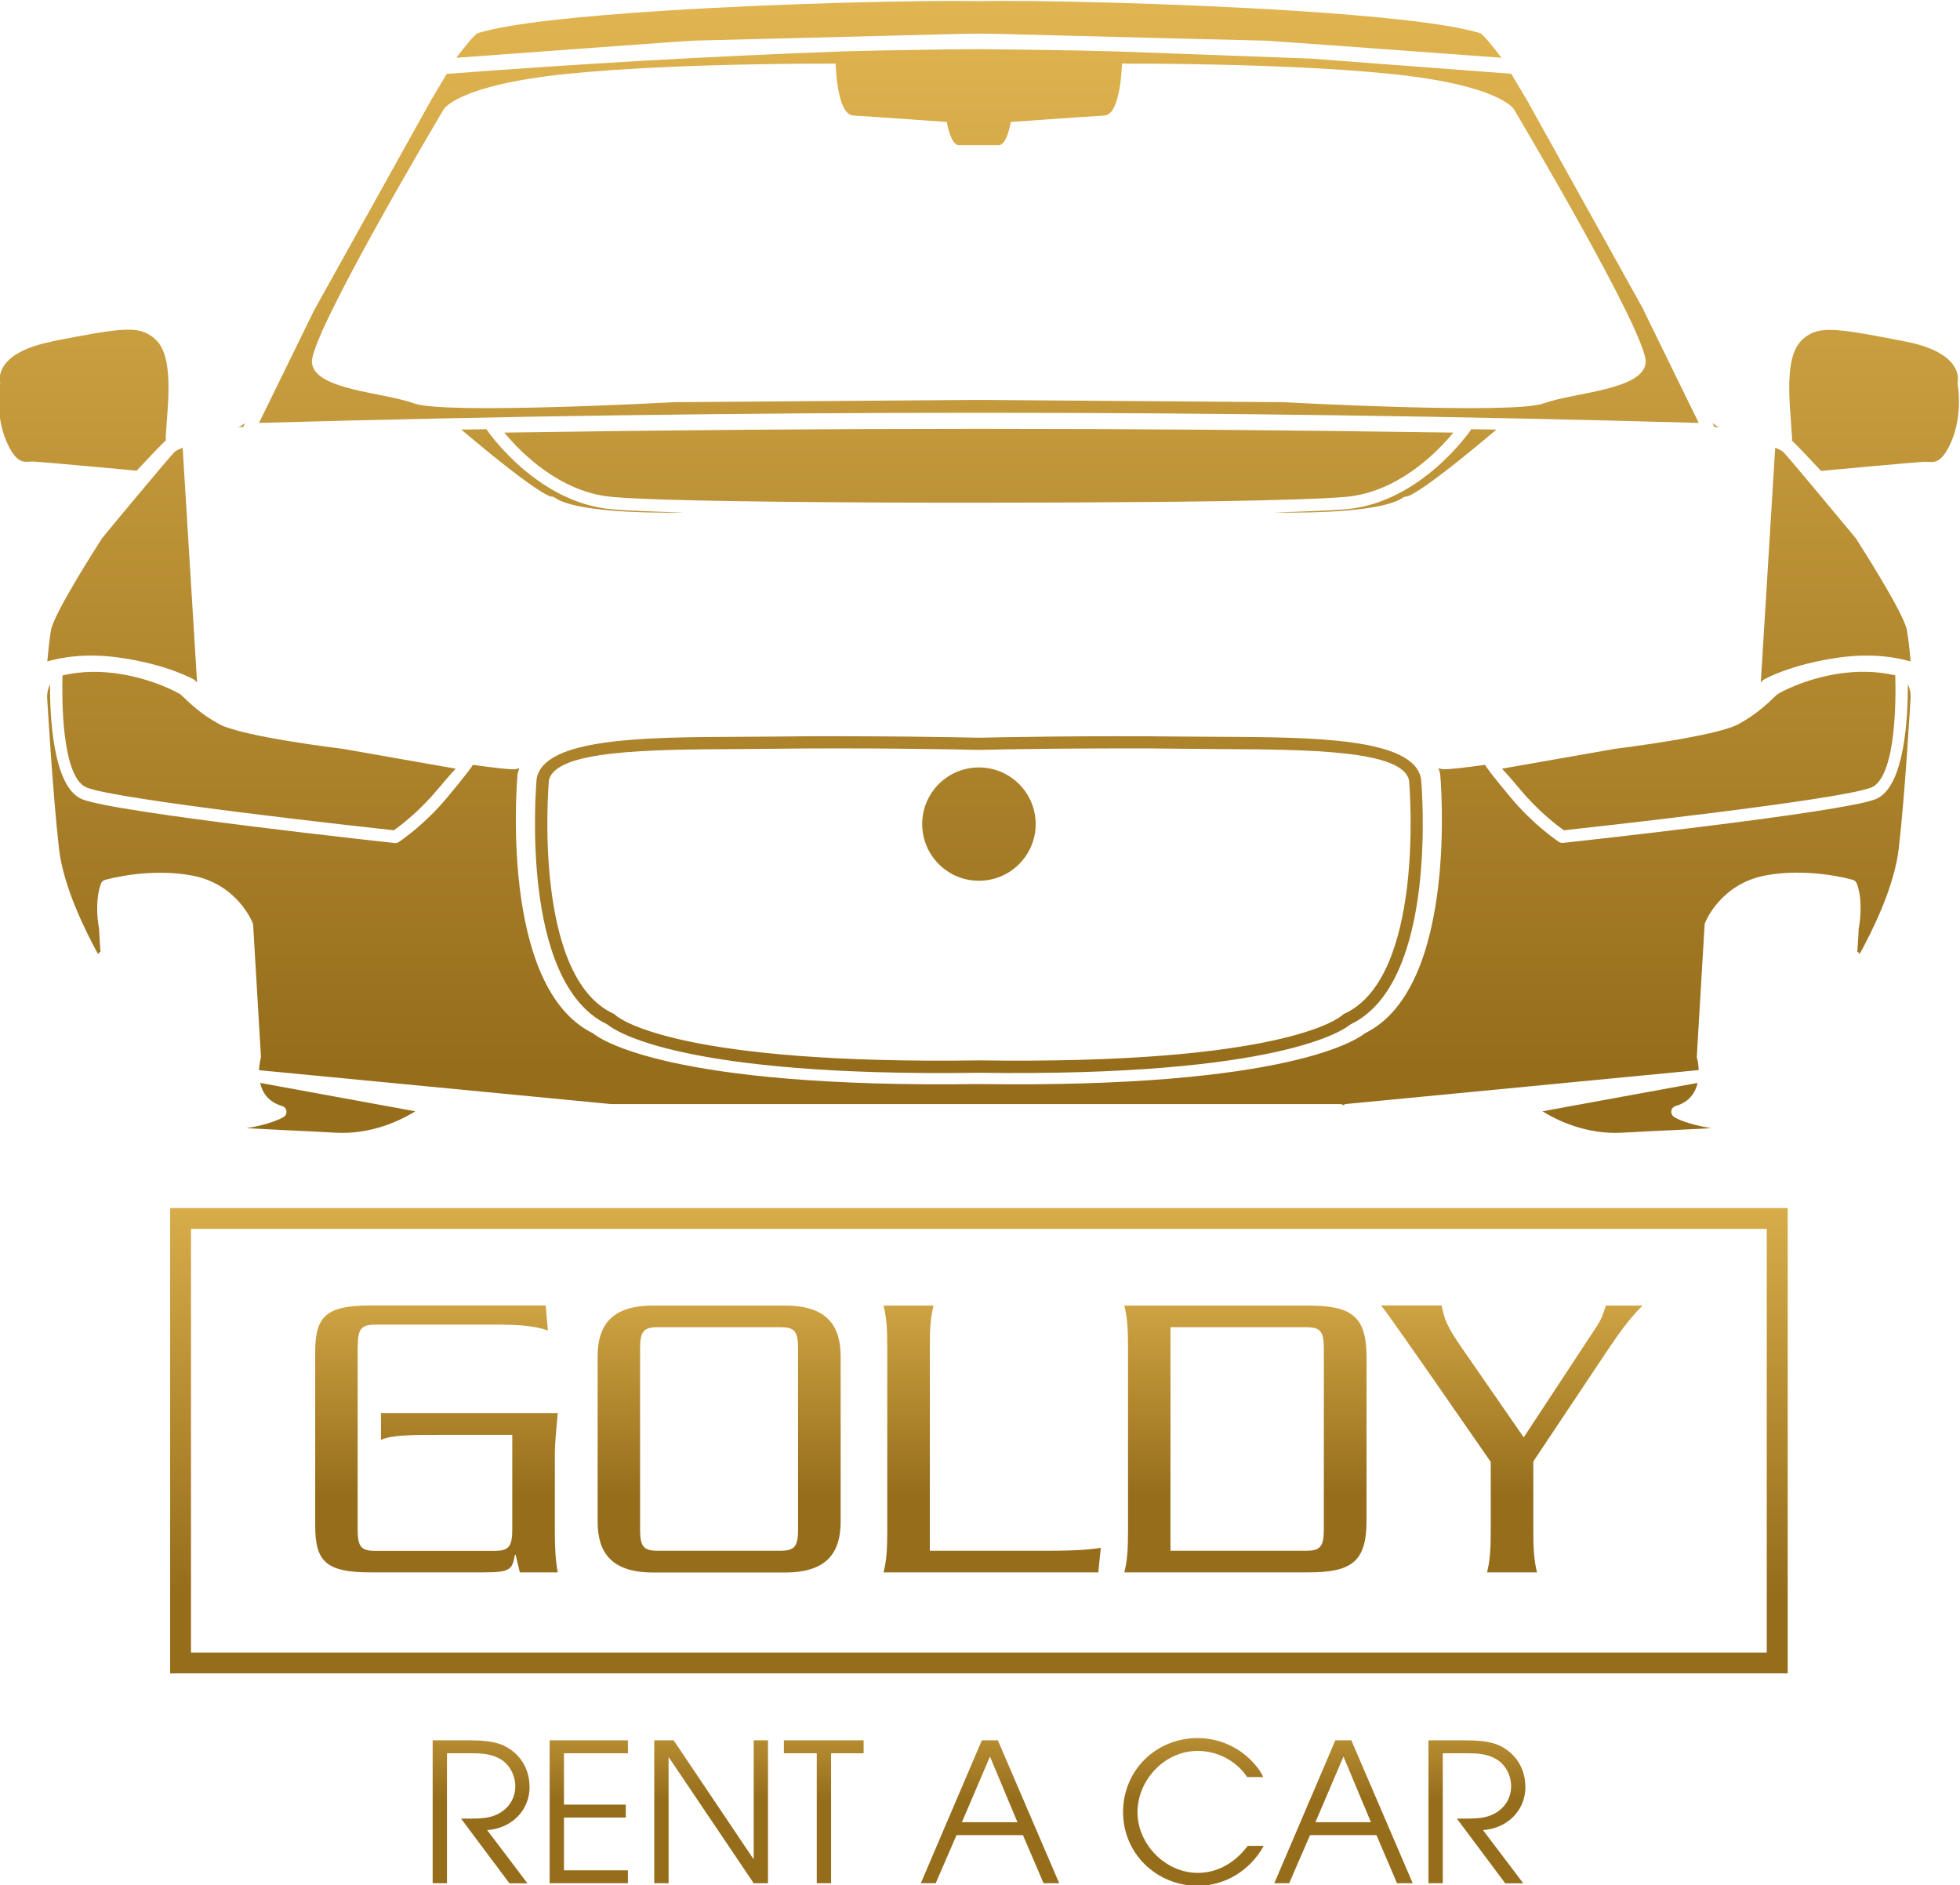
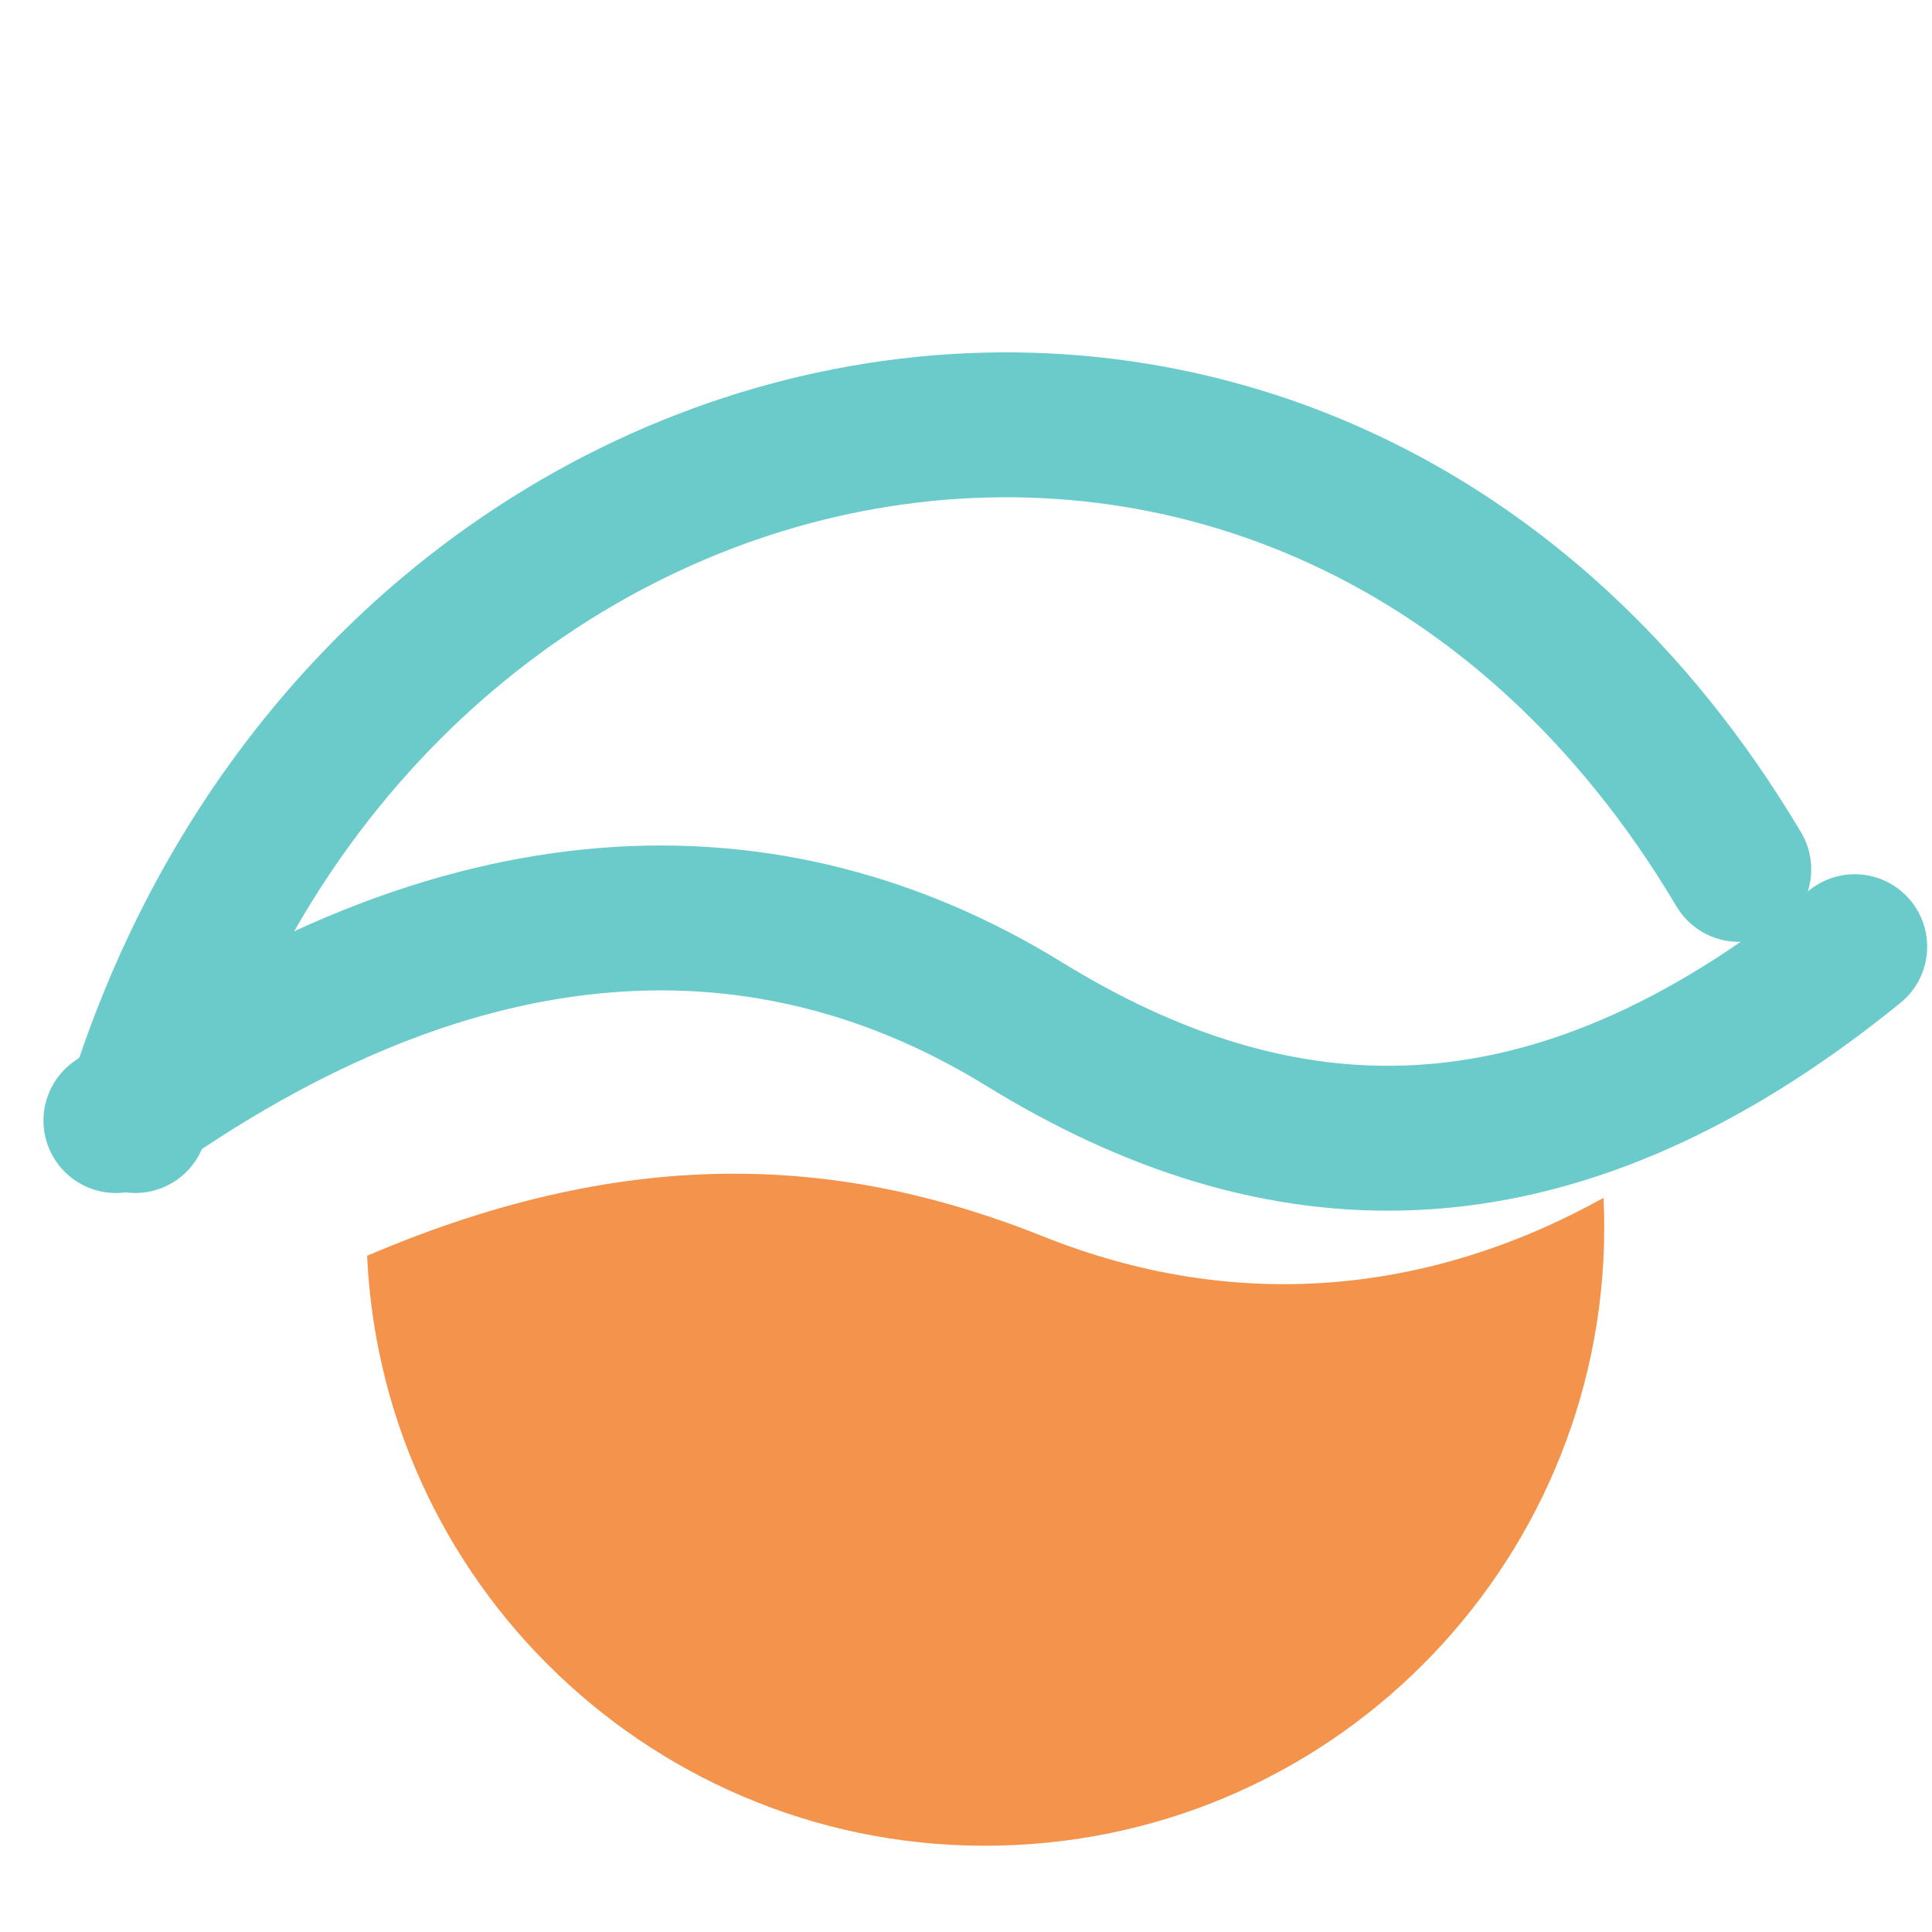
- <svg xmlns="http://www.w3.org/2000/svg" id="Layer_1" data-name="Layer 1" viewBox="0 0 174.05 167.36">
-   <defs>
-     <style>      .cls-1 {        fill: url(#linear-gradient);      }      .cls-1, .cls-2, .cls-3, .cls-4 {        stroke-width: 0px;      }      .cls-2 {        fill: url(#linear-gradient-3);      }      .cls-2, .cls-3 {        fill-rule: evenodd;      }      .cls-3 {        fill: url(#linear-gradient-4);      }      .cls-4 {        fill: url(#linear-gradient-2);      }    </style>
-     <linearGradient id="linear-gradient" x1="3913.98" y1="-3105.42" x2="3913.98" y2="-3434.5" gradientTransform="translate(-194.88 -107.67) scale(.07 -.07)" gradientUnits="userSpaceOnUse">
-       <stop offset="0" stop-color="#e3b752" />
-       <stop offset="1" stop-color="#966d1b" />
-     </linearGradient>
-     <linearGradient id="linear-gradient-2" x1="3913.99" y1="-3638.75" x2="3913.99" y2="-3820.98" gradientTransform="translate(-194.88 -107.67) scale(.07 -.07)" gradientUnits="userSpaceOnUse">
-       <stop offset="0" stop-color="#e3b752" />
-       <stop offset="1" stop-color="#966d1b" />
-     </linearGradient>
-     <linearGradient id="linear-gradient-3" x1="3913.99" y1="-2985.15" x2="3913.99" y2="-3559.06" gradientTransform="translate(-194.88 -107.67) scale(.07 -.07)" gradientUnits="userSpaceOnUse">
-       <stop offset="0" stop-color="#e3b752" />
-       <stop offset="1" stop-color="#966d1b" />
-     </linearGradient>
-     <linearGradient id="linear-gradient-4" x1="3913.98" y1="-1496.65" x2="3913.98" y2="-2892.48" gradientTransform="translate(-194.88 -107.67) scale(.07 -.07)" gradientUnits="userSpaceOnUse">
-       <stop offset="0" stop-color="#e3b752" />
-       <stop offset="1" stop-color="#966d1b" />
-     </linearGradient>
-   </defs>
-   <g id="Layer_1-2" data-name="Layer_1">
-     <g id="_2234487411776" data-name=" 2234487411776">
-       <g>
-         <path class="cls-1" d="M31.77,119.54c0-1.55.3-1.93,1.59-1.93h10.48c2,0,3.55.07,4.81.52l-.19-2.22h-15.55c-3.96,0-4.92.96-4.92,4.15v15.4c0,3.18.96,4.15,4.92,4.15h9.96c2.41,0,2.63-.22,2.85-1.56h.07l.37,1.56h3.37c-.19-1.04-.26-2-.26-3.7v-6.74c0-1.11.15-2.44.26-3.7h-15.7v2.37c1.04-.44,2.67-.44,5.55-.44h6.11v8.37c0,1.55-.3,1.93-1.59,1.93h-10.55c-1.3,0-1.59-.37-1.59-1.93v-16.22h0ZM57.99,115.92c-3.78,0-4.92,1.85-4.92,4.52v14.66c0,2.67,1.15,4.52,4.92,4.52h11.74c3.78,0,4.92-1.85,4.92-4.52v-14.66c0-2.67-1.15-4.52-4.92-4.52,0,0-11.74,0-11.74,0ZM70.87,135.76c0,1.55-.3,1.93-1.59,1.93h-10.85c-1.3,0-1.59-.37-1.59-1.93v-15.99c0-1.56.3-1.93,1.59-1.93h10.85c1.3,0,1.59.37,1.59,1.93v15.99ZM97.53,139.61l.22-2.18c-.67.11-1.89.26-4.63.26h-10.55v-18.07c0-1.7.07-2.67.33-3.7h-4.44c.26,1.04.33,2,.33,3.7v16.29c0,1.7-.07,2.67-.33,3.7h19.07ZM103.94,117.84h12.03c1.3,0,1.59.37,1.59,1.93v15.99c0,1.55-.3,1.93-1.59,1.93h-12.03v-19.84h0ZM100.17,135.91c0,1.7-.07,2.67-.33,3.7h16.29c3.85,0,5.22-.89,5.22-4.59v-14.51c0-3.7-1.37-4.59-5.22-4.59h-16.29c.26,1.04.33,2,.33,3.7v16.29ZM135.3,127.61l-5.48-7.92c-1.41-2.04-1.52-2.52-1.81-3.78h-5.37c.67.81,3.37,4.74,4.52,6.37l5.22,7.52v6.11c0,1.7-.07,2.67-.33,3.7h4.44c-.26-1.04-.33-2-.33-3.7v-6.15l6.52-9.77c1.15-1.7,1.96-2.85,3.18-4.07h-3.26c-.19.56-.3,1.04-.74,1.74l-6.55,9.96h0Z" />
-         <path class="cls-4" d="M47.02,158.62c0-1.58-.84-2.93-2.26-3.62-.89-.43-2.16-.48-3.12-.48h-3.22v12.69h1.27v-11.54h2.21c.89,0,1.68.05,2.47.48.86.46,1.39,1.47,1.39,2.44,0,1.32-.86,2.32-2.09,2.69-.77.24-1.94.19-2.73.19l4.3,5.75h1.6l-3.58-4.73c2.13-.14,3.77-1.7,3.77-3.86h0ZM55.76,167.21v-1.15h-5.68v-4.68h5.49v-1.15h-5.49v-4.56h5.68v-1.15h-6.95v12.69h6.95ZM68.2,167.21v-12.69h-1.27v10.53h-.03l-7.08-10.53h-1.72v12.69h1.27v-11.17h.03l7.53,11.17h1.27,0ZM76.69,155.67v-1.15h-7.08v1.15h2.92v11.54h1.27v-11.54h2.9ZM94.06,167.21l-5.45-12.69h-1.42l-5.42,12.69h1.32l1.85-4.27h5.9l1.83,4.27h1.39ZM90.34,161.79h-4.92l2.49-5.83,2.44,5.83ZM112.22,163.89h-1.42c-1.08,1.44-2.61,2.4-4.44,2.4-2.86,0-5.35-2.54-5.35-5.39s2.42-5.44,5.33-5.44c1.75,0,3.43.86,4.41,2.32h1.42c-.19-.45-.48-.84-.81-1.2-1.27-1.44-3.09-2.26-5.01-2.26-3.69,0-6.62,2.86-6.62,6.57s3,6.55,6.64,6.55c2.45,0,4.68-1.41,5.85-3.55h0ZM125.45,167.21l-5.45-12.69h-1.42l-5.42,12.69h1.32l1.85-4.27h5.9l1.83,4.27h1.39ZM121.73,161.79h-4.92l2.49-5.83,2.44,5.83ZM135.45,158.62c0-1.58-.84-2.93-2.26-3.62-.89-.43-2.16-.48-3.12-.48h-3.22v12.69h1.27v-11.54h2.21c.89,0,1.68.05,2.47.48.86.46,1.39,1.47,1.39,2.44,0,1.32-.86,2.32-2.09,2.69-.77.24-1.94.19-2.73.19l4.3,5.75h1.6l-3.58-4.73c2.13-.14,3.77-1.7,3.77-3.86h0Z" />
-         <path class="cls-2" d="M16.04,107.26h142.71v41.32H15.11v-41.32s.93,0,.93,0ZM156.89,109.11H16.96v37.62h139.93v-37.62Z" />
-       </g>
-       <path class="cls-3" d="M86.93,68.14c1.39,0,2.65.56,3.56,1.47.91.91,1.48,2.17,1.48,3.56s-.57,2.65-1.48,3.56c-.91.91-2.17,1.47-3.56,1.47s-2.65-.56-3.56-1.47c-.91-.91-1.48-2.17-1.48-3.56s.57-2.65,1.48-3.56c.91-.91,2.17-1.47,3.56-1.47ZM152.75,37.92s-.29-.01-.68-.37l.17.36h.5ZM124.89,44.09s.78.15,8-5.95l-2.24-.03-.05.08s-4.38,6.43-11.03,7.02c-1.37.12-3.67.21-6.44.29.3,0,9.15.24,11.43-1.3.09-.07.21-.11.33-.11h0ZM49.27,44.19c2.25,1.55,11.15,1.32,11.45,1.31-2.77-.07-5.08-.16-6.44-.29-6.65-.59-11.02-7-11.03-7.02l-.05-.08-2.24.03c7.22,6.1,8,5.95,8,5.95.11,0,.22.03.31.1h0ZM21.1,37.92h.5s.17-.38.17-.38c-.41.39-.68.37-.68.37h0ZM173.85,33.86c.05-.28.32-2.56-4.61-3.53-2.88-.57-4.75-.91-6.05-1.01-1.21-.09-1.91.03-2.53.38l-.03.02c-.59.34-1.06.83-1.36,1.69-.33.95-.46,2.36-.34,4.49l.21,2.99c0,.07,0,.14-.03.21.71.68,2.1,2.18,2.6,2.71,1.47-.14,8.51-.78,9.15-.81.15,0,.27,0,.41.01.51.04,1.18.09,1.99-1.76,1.08-2.44.58-5.15.58-5.15-.01-.08,0-.15.01-.22h0ZM4.61,30.33C-.32,31.3-.05,33.58,0,33.86c.02.07.03.15.01.22,0,0-.5,2.71.58,5.15.81,1.85,1.48,1.8,1.99,1.76.13-.01.26-.02.41-.01.64.03,7.67.67,9.15.81.5-.54,1.89-2.03,2.6-2.71-.02-.06-.03-.13-.03-.21l.21-2.99c.12-2.13-.01-3.54-.34-4.49-.3-.86-.76-1.34-1.36-1.69l-.03-.02c-.61-.35-1.32-.47-2.53-.38-1.3.1-3.17.45-6.05,1.01h0ZM119.31,98.11l.05-.03c.07-.04.14-.06.21-.06l31.28-3.01c-.02-.54-.12-.95-.15-1.04-.02-.06-.03-.13-.02-.19l.69-11.67c0-.06.02-.11.04-.17,0,0,1.31-3.45,5.37-4.21,3.7-.7,7.37.28,7.72.38.17.04.32.17.39.34.6,1.63.22,3.74.16,4.03,0,.21-.04.97-.12,2.05.08-.03.15.05.2.19,1.12-2.03,3.09-5.98,3.48-9.37.57-4.9,1.04-13.19,1.04-13.21v-.05s.1-.64-.23-1.34c.01,2.74-.24,9.17-2.87,10.21-3.05,1.21-27.67,3.87-27.75,3.88-.12.01-.24-.02-.34-.07l-.04-.03c-.3-.2-2.3-1.57-4.27-3.93-1.87-2.24-2.22-2.78-2.28-2.9-1.81.25-3.31.42-3.7.39-.14-.01-.29-.05-.43-.09.07.19.13.39.16.61v.03c0,.05,1.71,18.79-6.69,22.89-.58.48-6.68,4.9-34.28,4.51-27.6.39-33.69-4.02-34.28-4.51-8.41-4.1-6.7-22.83-6.7-22.89v-.08c.04-.19.1-.38.17-.56-.14.05-.29.08-.43.09-.39.04-1.89-.14-3.7-.39-.06.12-.41.65-2.28,2.9-1.97,2.36-3.97,3.73-4.27,3.93l-.04.03c-.1.06-.22.09-.34.08-.07,0-24.7-2.67-27.75-3.88-2.63-1.04-2.88-7.47-2.87-10.21-.34.71-.24,1.34-.24,1.34v.05s.48,8.31,1.04,13.21c.39,3.39,2.36,7.34,3.48,9.37.05-.14.12-.22.2-.19-.08-1.08-.11-1.84-.12-2.05-.06-.29-.43-2.4.16-4.03.07-.18.21-.3.39-.34.35-.1,4.02-1.08,7.72-.38,4.06.77,5.36,4.2,5.37,4.21.02.05.03.11.04.17l.69,11.67c0,.07,0,.13-.02.19-.02.08-.12.5-.15,1.04l31.28,3.01h64.82l.21.1h0ZM166.14,69.94c2.29-.91,2.22-8.17,2.16-9.98-1.74-.4-3.46-.38-4.99-.15-3.06.46-5.29,1.69-5.51,1.86-.06.05-.17.15-.31.29-.54.52-1.54,1.48-3.12,2.34-2.01,1.09-10.55,2.13-10.97,2.19l-10.02,1.76c.29.31.78.85,1.61,1.84,1.71,2.05,3.4,3.29,3.89,3.63,2.3-.25,24.49-2.69,27.26-3.79h0ZM5.55,59.95c-.05,1.81-.13,9.07,2.16,9.98,2.77,1.1,24.96,3.54,27.26,3.79.49-.34,2.18-1.58,3.89-3.63.83-.99,1.32-1.54,1.61-1.84l-10.02-1.76c-.42-.05-8.97-1.1-10.97-2.19-1.59-.86-2.58-1.82-3.12-2.34-.14-.14-.25-.24-.3-.28-.22-.17-2.46-1.4-5.52-1.86-1.52-.23-3.24-.26-4.99.15ZM148.8,98.2c1.24-.36,1.76-1.21,1.95-2.05l-13.78,2.52c1.36.84,3.94,2.08,7.1,1.9,1.4-.08,2.98-.16,4.54-.23l3.35-.17c-2.06-.33-3.07-.85-3.26-.97-.12-.07-.22-.18-.27-.33-.08-.29.08-.59.37-.67h0ZM23.1,96.15c.19.84.71,1.69,1.95,2.05.29.08.46.39.37.67-.04.15-.14.26-.27.33-.2.11-1.2.64-3.26.97l3.35.17c1.55.07,3.13.15,4.54.23,3.16.18,5.74-1.06,7.1-1.9l-13.78-2.52h0ZM119.46,89.97c3.5-1.66,4.93-6.61,5.49-11.23.56-4.68.21-9.03.18-9.42-.49-2.73-9.03-2.77-16.78-2.81l-3.31-.03c-2.05-.03-4.13-.04-6.11-.03-1.98,0-3.86.02-5.53.03-3.16.03-5.56.08-6.34.1h-.26c-.78-.02-3.18-.07-6.34-.1-1.67-.02-3.56-.03-5.53-.03-1.98,0-4.05,0-6.1.03l-3.35.03c-7.74.04-16.25.08-16.74,2.81-.03.39-.38,4.73.18,9.41.55,4.62,1.99,9.57,5.47,11.23l.12.06c.05.03.11.07.16.12l.03.03c.45.38,5.81,4.36,32.22,3.98h.07c26.76.38,31.88-3.72,32.19-4,.11-.1.14-.11.28-.19h0ZM126.02,78.87c-.59,4.92-2.17,10.22-6.09,12.08l-.04.03c-.51.43-6.23,4.64-32.92,4.27h-.05c-26.33.38-32.27-3.71-32.93-4.25l-.07-.05c-3.92-1.87-5.5-7.17-6.09-12.09-.58-4.83-.21-9.29-.18-9.64v-.04c.57-3.67,9.61-3.72,17.82-3.76l3.34-.02c2.05-.03,4.13-.04,6.11-.03,1.98,0,3.87.02,5.54.03,3.18.03,5.57.08,6.35.1h.22c.78-.02,3.17-.07,6.35-.1,1.67-.02,3.56-.03,5.54-.03,1.98,0,4.06,0,6.11.03l3.3.02c8.17.04,17.17.08,17.85,3.69l.02.11c.03.35.4,4.82-.18,9.65h0ZM119.48,44.12c4.71-.41,8.2-4.04,9.58-5.71-30.04-.45-54.24-.45-84.28,0,1.38,1.67,4.88,5.3,9.58,5.71,2.12.19,6.43.31,11.23.38,8.91.14,19.56.14,21.32.13,1.77,0,12.41,0,21.32-.13,4.8-.08,9.11-.2,11.23-.38h0ZM145.96,27.52l-10.36-18.62-1.4-2.35-17.85-1.35-17.14-.63c-2.04-.06-4.5-.11-6.7-.14-2.18-.03-4.11-.05-5.15-.06-.26.01-.54-.02-.81,0-1.03,0-2.98.02-5.2.06-2.2.03-4.65.08-6.69.14-12.05.45-22.95,1.08-34.99,1.99l-1.4,2.35-10.37,18.63-4.9,10.01c42.76-1.2,85.09-1.2,127.85,0,0,0-4.9-10.01-4.9-10.01ZM86.3,12.89c-.39,0-.82,0-1.15,0-.74,0-1.07-2.06-1.07-2.06,0,0-6.83-.49-8.31-.57-1.48-.08-1.56-4.61-1.56-4.61,0,0-14.15-.08-23.86.91-9.71.99-10.94,3.13-10.94,3.13,0,0-11.96,20.09-11.71,22.52.25,2.43,6.34,2.61,9.08,3.61,2.74,1,23.08-.11,23.08-.11l26.47-.2h.96s26.69.2,26.69.2c0,0,20.35,1.11,23.08.11,2.74-.99,8.83-1.18,9.08-3.61.25-2.43-11.71-22.52-11.71-22.52,0,0-1.23-2.14-10.94-3.13-9.71-.99-23.86-.91-23.86-.91,0,0-.08,4.52-1.56,4.61-1.48.08-8.31.57-8.31.57,0,0-.33,2.06-1.07,2.06-.26,0-.59,0-.9,0h-1.5s0,0,0,0ZM133.34,5.13c-.68-.89-1.64-2.1-1.92-2.19-2.79-.86-9.22-1.52-16.43-1.98C104.12.27,91.54,0,86.94.1h-.02c-4.6-.09-17.18.16-28.05.86-7.21.46-13.64,1.11-16.43,1.98-.29.09-1.24,1.3-1.92,2.19,4.55-.33,20.67-1.52,20.99-1.52.36,0,17.63-.45,23.68-.6,1.23-.03,2.26-.03,3.49,0,6.05.16,23.32.6,23.68.6.32,0,16.43,1.18,20.99,1.52h0ZM158.34,40.12c-.13-.12-.41-.25-.7-.37l-1.28,20.85.14-.15s.08-.08.13-.11c0,0,2.31-1.35,6.69-1.96,3.01-.42,5.22.02,6.34.35-.05-.69-.15-1.73-.32-2.75-.24-1.51-4.28-7.77-4.55-8.2-.41-.49-6.05-7.29-6.44-7.66h0ZM16.21,39.75c-.28.12-.57.26-.7.37-.39.36-6.04,7.16-6.44,7.66-.27.42-4.31,6.69-4.55,8.2-.16,1.02-.26,2.05-.32,2.75,1.11-.33,3.33-.77,6.34-.35,4.38.61,6.68,1.96,6.69,1.96.05.03.09.07.13.11l.14.15-1.28-20.85h0Z" />
-     </g>
+ <svg xmlns="http://www.w3.org/2000/svg" viewBox="0 0 100 100" width="100" height="100">
+   <g transform="translate(0 4)">
+     <path d="M7 54C19 14 68 4 90 41" fill="none" stroke="#6bcbcb" stroke-width="7.5" stroke-linecap="round" />
+     <path d="M6 54C24 41 40 41 53 49S80 58 96 45" fill="none" stroke="#6bcbcb" stroke-width="7.5" stroke-linecap="round" />
+     <path d="M19 61C33 55 44 56 54 60S74 63 83 58A32 32 0 0 1 19 61Z" fill="#f4934b" />
  </g>
</svg>
